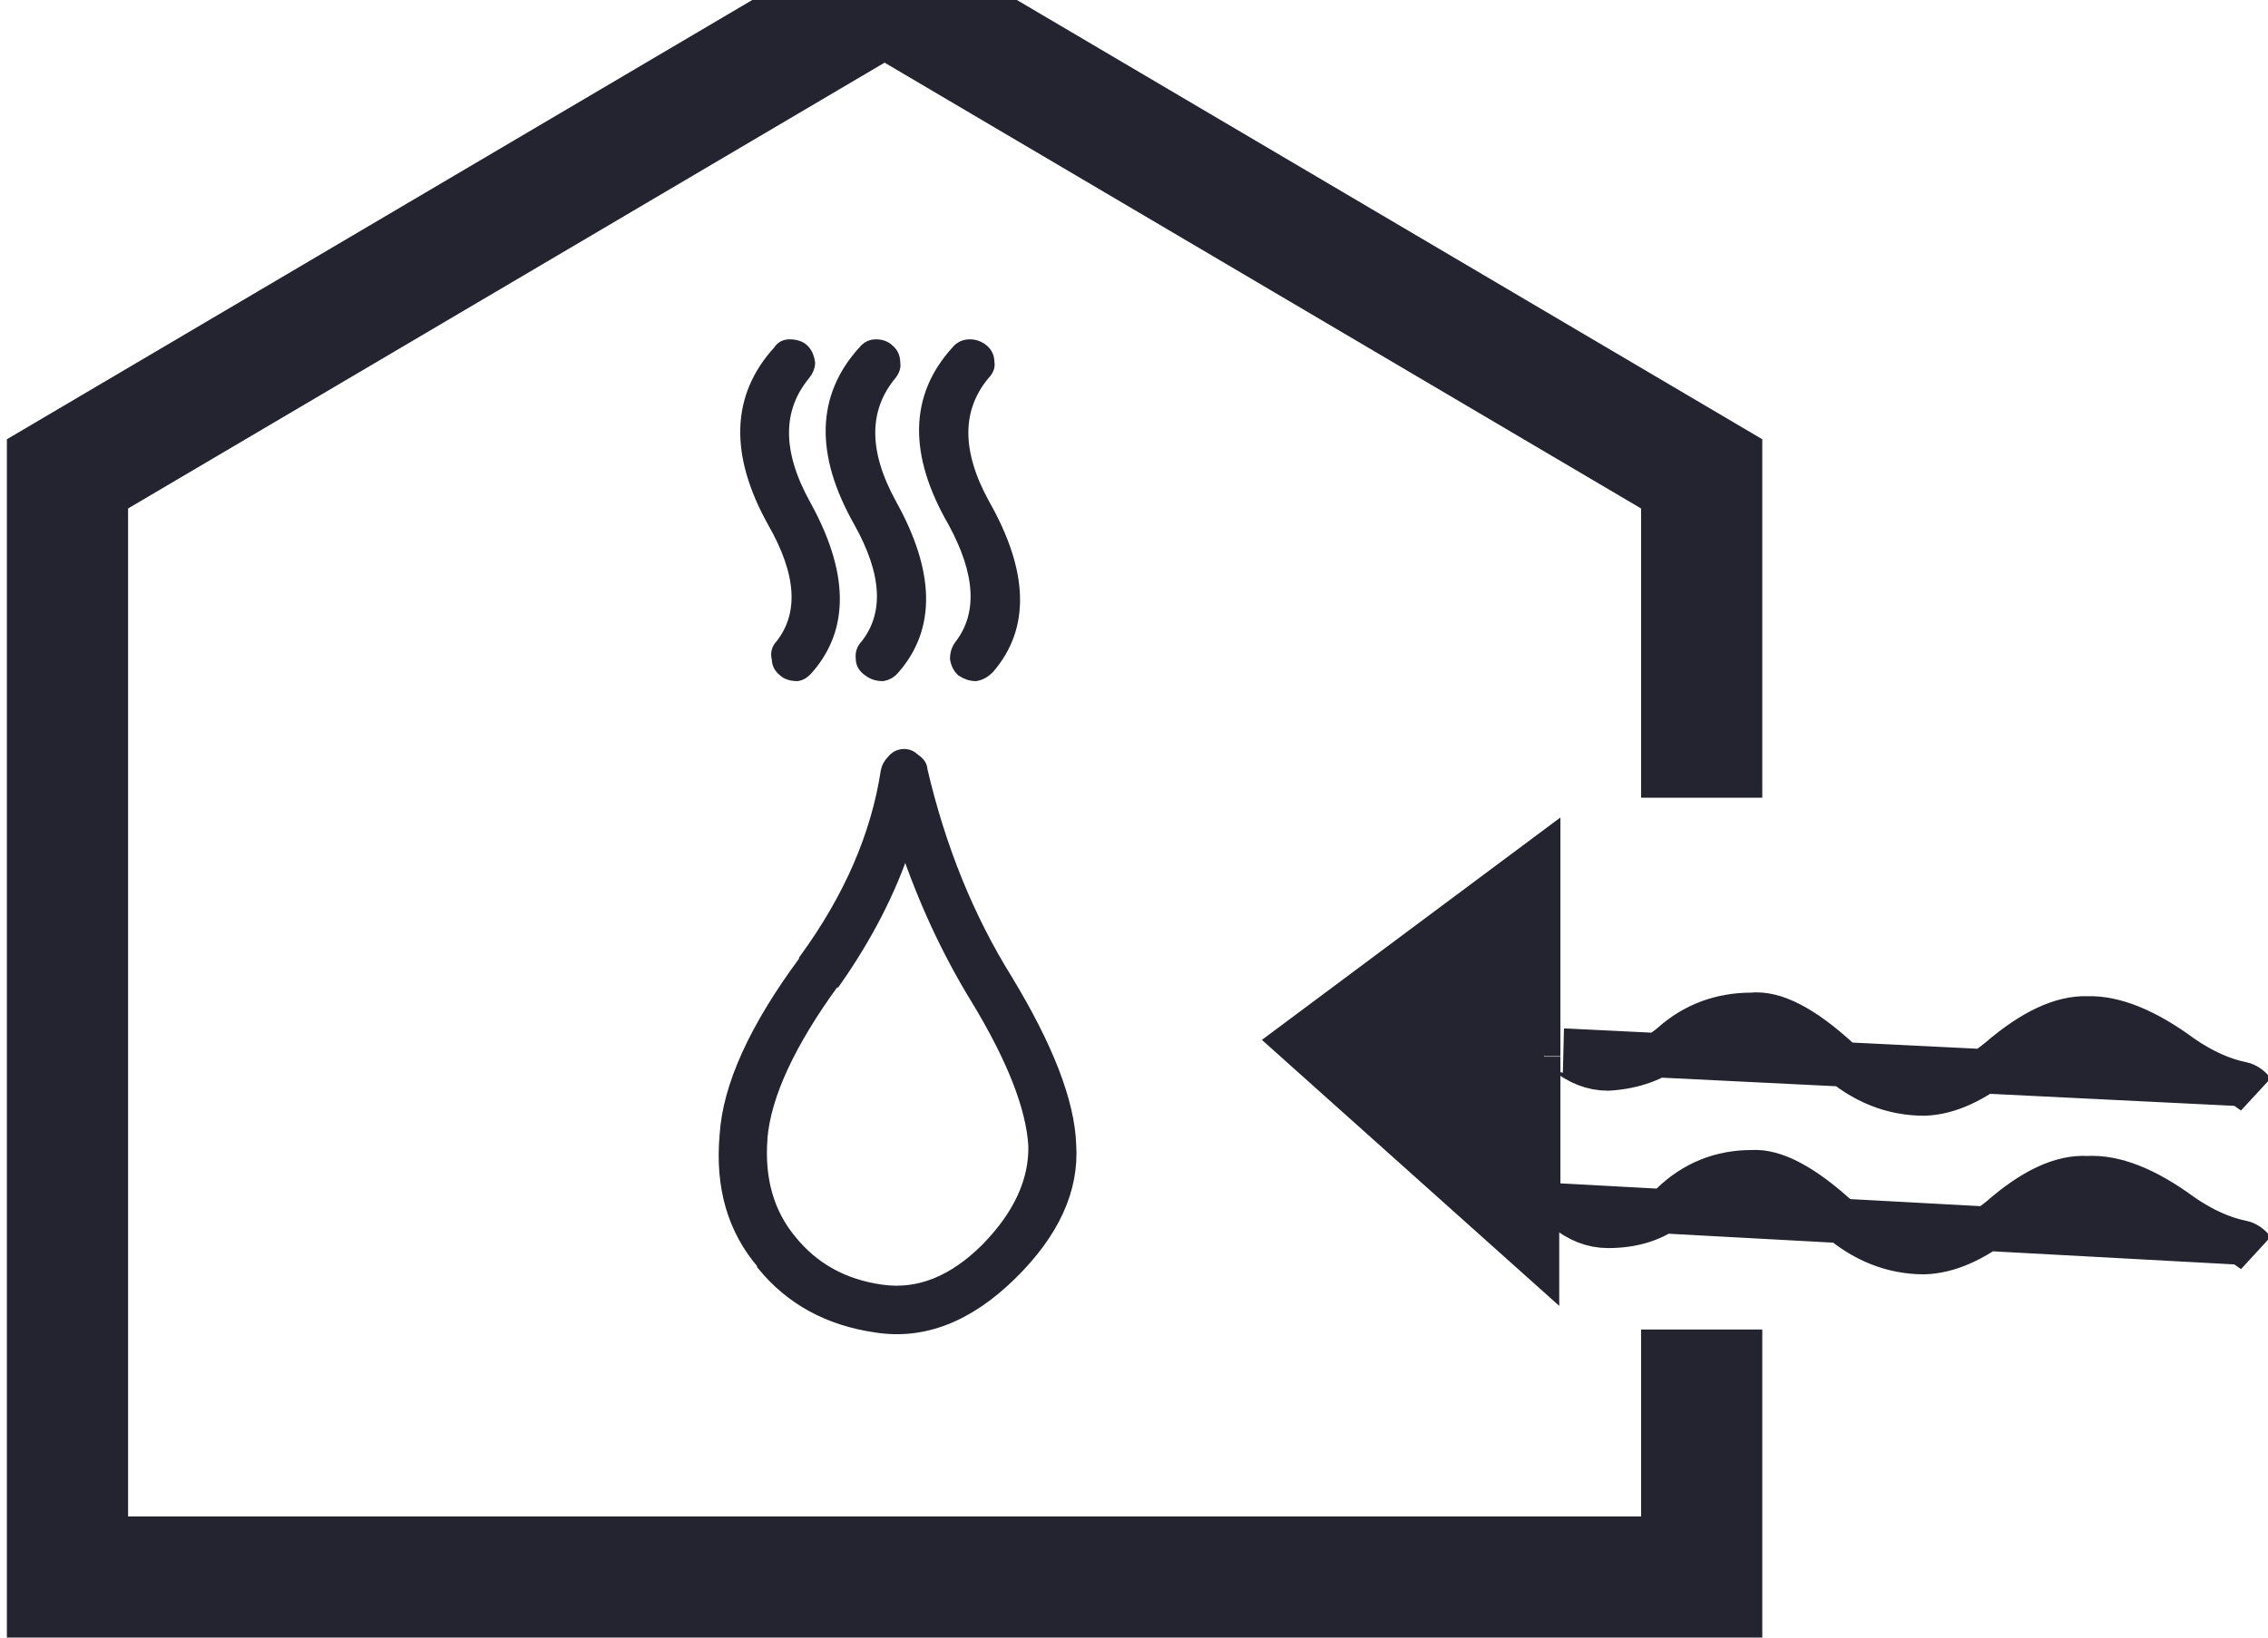
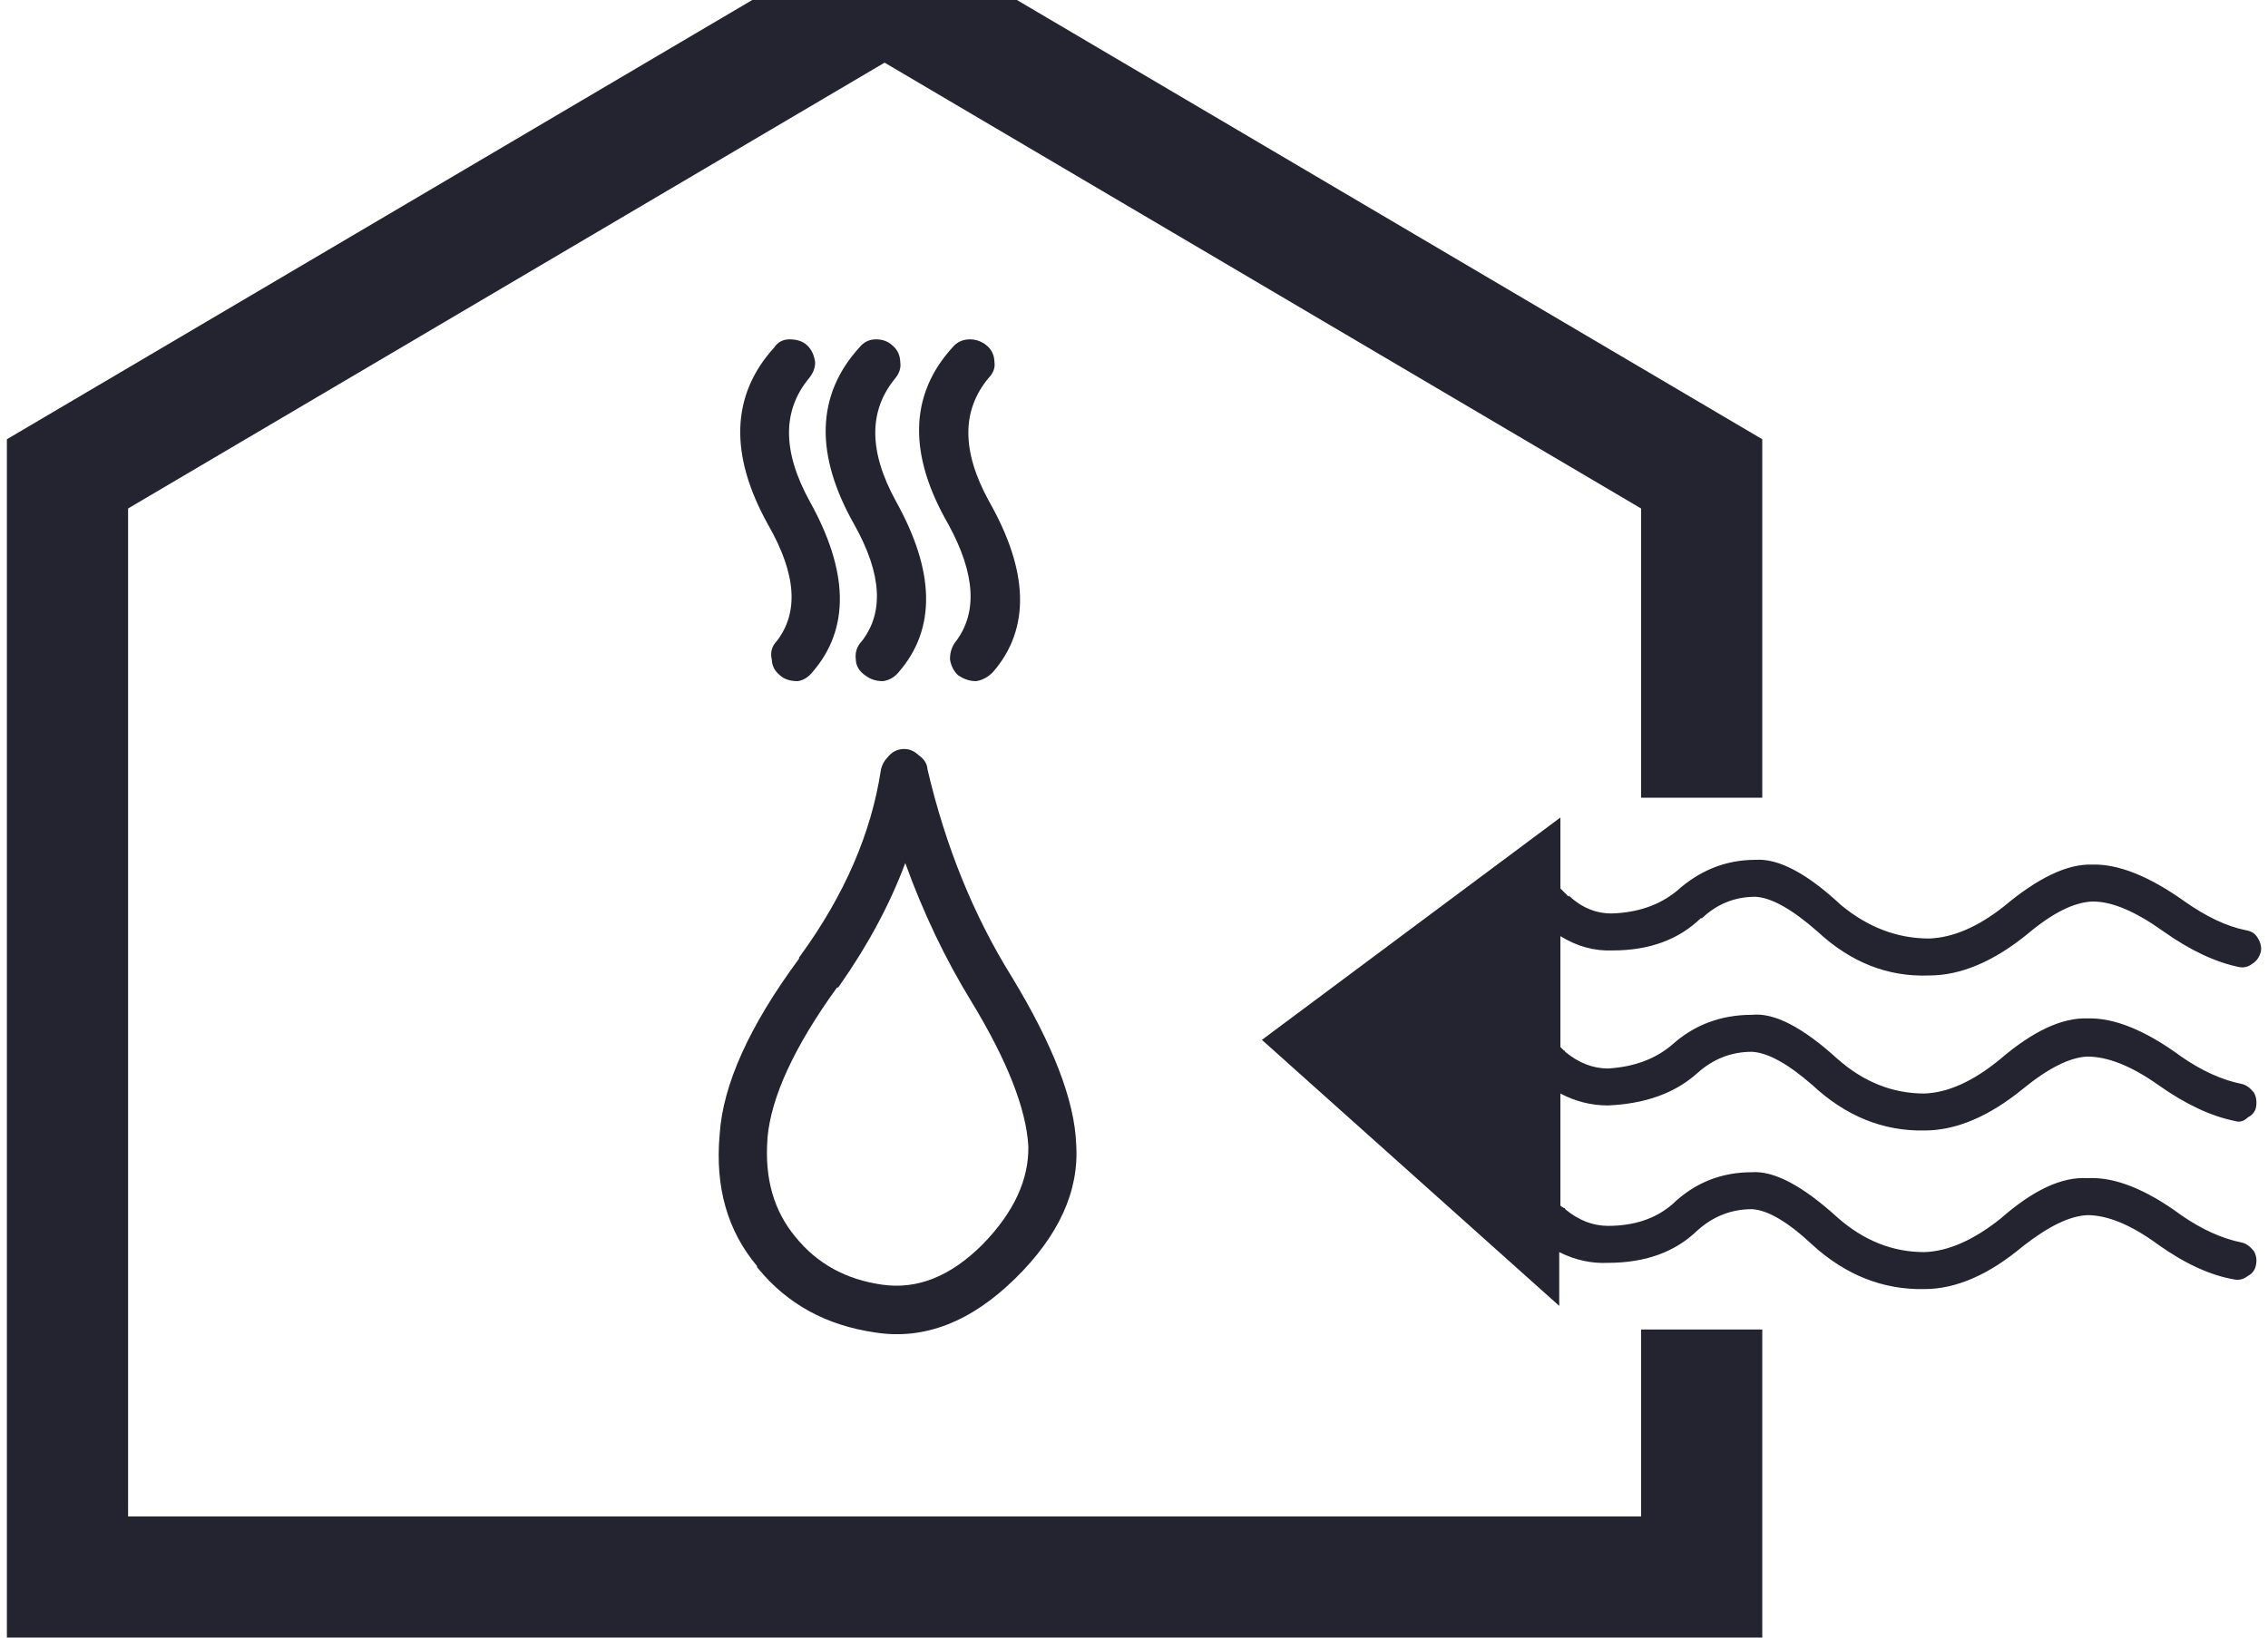
<svg xmlns="http://www.w3.org/2000/svg" width="108" height="78" viewBox="0 0 108 78" fill="none">
  <g id="eco-hiting">
-     <g id="Group 3">
-       <g id="Group">
-         <path id="Vector" d="M106.756 59.185C105.812 58.995 104.849 58.56 103.867 57.878C102.168 56.629 100.677 56.043 99.394 56.118C98.185 56.042 96.808 56.686 95.259 58.049C93.975 59.071 92.768 59.602 91.635 59.639C90.125 59.639 88.747 59.09 87.501 57.992C85.839 56.478 84.48 55.759 83.423 55.834C81.951 55.834 80.686 56.345 79.629 57.367C78.836 58.049 77.817 58.389 76.571 58.389C75.854 58.389 75.173 58.124 74.532 57.594C74.532 57.557 74.514 57.538 74.475 57.538C74.4 57.5 74.343 57.463 74.305 57.424L106.756 59.185ZM106.756 59.185C106.945 59.222 107.133 59.355 107.322 59.582L106.756 59.185ZM106.756 51.631C105.812 51.441 104.849 51.006 103.867 50.325C102.168 49.075 100.677 48.469 99.394 48.507C98.185 48.47 96.808 49.113 95.259 50.438C93.975 51.498 92.768 52.047 91.635 52.085C90.125 52.085 88.747 51.537 87.501 50.438C85.839 48.924 84.48 48.223 83.423 48.337C81.951 48.337 80.686 48.811 79.629 49.757C78.836 50.438 77.817 50.818 76.571 50.893C75.854 50.893 75.173 50.627 74.532 50.098C74.532 50.06 74.514 50.041 74.475 50.041L106.756 51.631ZM106.756 51.631C106.945 51.669 107.133 51.801 107.322 52.029L106.756 51.631ZM73.247 42.687V42.754V44.589V49.87V50.308L73.296 50.356L73.247 50.331V52.085V57.424V57.852L73.439 58.05L73.191 57.926V59.639V59.833L61.761 49.605L73.247 41.045V42.317V42.687Z" fill="#23242F" stroke="#23242F" stroke-width="2.116" />
-       </g>
-       <g id="Group_2">
-         <path id="Vector_2" fill-rule="evenodd" clip-rule="evenodd" d="M39.757 46.733H39.703C37.576 49.652 36.423 52.139 36.243 54.193V54.247C36.099 56.193 36.568 57.814 37.649 59.111C38.73 60.444 40.171 61.237 41.973 61.489C43.738 61.741 45.415 61.075 46.999 59.49C48.549 57.905 49.305 56.265 49.27 54.571C49.161 52.733 48.243 50.391 46.513 47.544C45.143 45.31 44.008 42.86 43.108 40.193C42.387 42.391 41.27 44.572 39.757 46.733ZM43.54 36.194C43.756 36.337 43.864 36.499 43.864 36.68C44.729 40.391 46.081 43.725 47.918 46.679C49.864 49.886 50.873 52.499 50.945 54.517C51.089 56.642 50.153 58.696 48.135 60.679C46.081 62.697 43.937 63.525 41.702 63.165C39.469 62.841 37.685 61.868 36.351 60.246V60.192C34.946 58.571 34.352 56.534 34.568 54.084C34.711 51.742 35.973 48.968 38.351 45.761V45.707C40.477 42.788 41.775 39.798 42.243 36.734C42.28 36.553 42.369 36.391 42.513 36.248C42.657 36.067 42.837 35.977 43.054 35.977C43.234 35.977 43.396 36.05 43.54 36.194ZM38.243 16.681C38.387 16.825 38.478 17.023 38.513 17.276C38.513 17.456 38.441 17.636 38.297 17.816C36.928 19.473 36.928 21.546 38.297 24.032C40.099 27.275 40.153 29.87 38.459 31.815C38.316 31.996 38.153 32.104 37.973 32.14C37.684 32.14 37.468 32.067 37.324 31.924C37.144 31.78 37.054 31.599 37.054 31.383C36.982 31.131 37.036 30.915 37.216 30.734C38.37 29.257 38.243 27.292 36.838 24.843C35.036 21.6 35.127 18.897 37.108 16.735C37.216 16.555 37.378 16.465 37.594 16.465C37.883 16.465 38.099 16.537 38.243 16.681ZM41.702 16.465C41.954 16.465 42.153 16.537 42.297 16.681C42.477 16.825 42.567 17.023 42.567 17.276C42.603 17.456 42.549 17.636 42.405 17.816C41.035 19.473 41.035 21.546 42.405 24.032C44.207 27.275 44.26 29.87 42.567 31.815C42.423 31.996 42.243 32.104 42.027 32.14C41.775 32.14 41.558 32.067 41.378 31.924C41.162 31.78 41.054 31.599 41.054 31.383C41.017 31.131 41.09 30.915 41.27 30.734C42.423 29.257 42.315 27.292 40.946 24.843C39.108 21.6 39.18 18.897 41.162 16.735C41.306 16.556 41.486 16.465 41.702 16.465ZM46.189 16.465C46.405 16.465 46.603 16.537 46.783 16.681C46.964 16.825 47.053 17.023 47.053 17.276C47.089 17.456 47.018 17.636 46.837 17.816C45.468 19.473 45.468 21.546 46.837 24.032C48.675 27.275 48.748 29.87 47.053 31.815C46.873 31.996 46.675 32.104 46.459 32.14C46.243 32.14 46.026 32.067 45.81 31.924C45.666 31.78 45.576 31.599 45.54 31.383C45.54 31.131 45.611 30.915 45.756 30.734C46.874 29.257 46.766 27.292 45.432 24.843C43.559 21.6 43.613 18.897 45.594 16.735C45.738 16.556 45.937 16.465 46.189 16.465Z" fill="#23242F" stroke="#23242F" stroke-width="0.604" />
-       </g>
-     </g>
+     <path id="Vector" d="M74.249 62.2L60.091 49.53L74.305 38.938V42.317L74.702 42.714V42.657C75.306 43.225 75.985 43.509 76.741 43.509C77.987 43.472 79.025 43.112 79.855 42.43C80.951 41.446 82.197 40.954 83.593 40.954C84.688 40.879 86.048 41.598 87.671 43.112C88.954 44.172 90.352 44.702 91.861 44.702C92.994 44.663 94.183 44.154 95.429 43.169C97.053 41.806 98.45 41.143 99.62 41.181C100.866 41.143 102.338 41.73 104.037 42.941C105.057 43.66 106.019 44.116 106.926 44.304C107.189 44.342 107.379 44.456 107.492 44.645C107.643 44.873 107.699 45.1 107.662 45.327C107.586 45.592 107.453 45.781 107.265 45.895C107.076 46.046 106.869 46.104 106.642 46.065C105.51 45.838 104.301 45.27 103.018 44.361C101.696 43.415 100.583 42.941 99.677 42.941H99.62C98.751 42.98 97.732 43.49 96.562 44.475C94.939 45.8 93.372 46.463 91.861 46.463C89.899 46.539 88.124 45.838 86.538 44.361C85.329 43.302 84.347 42.752 83.593 42.714C82.611 42.714 81.762 43.055 81.045 43.737H80.988C79.931 44.759 78.534 45.27 76.797 45.27C75.929 45.307 75.098 45.08 74.305 44.589V49.87L74.475 50.041C74.514 50.041 74.532 50.06 74.532 50.098C75.173 50.627 75.854 50.893 76.571 50.893C77.817 50.818 78.836 50.438 79.629 49.757C80.686 48.811 81.951 48.337 83.423 48.337C84.48 48.223 85.839 48.924 87.501 50.438C88.747 51.537 90.125 52.085 91.635 52.085C92.768 52.047 93.975 51.498 95.259 50.438C96.808 49.113 98.185 48.47 99.394 48.507C100.677 48.469 102.168 49.075 103.867 50.325C104.849 51.006 105.812 51.441 106.756 51.631C106.945 51.669 107.133 51.801 107.322 52.029C107.435 52.218 107.473 52.445 107.435 52.71C107.398 52.937 107.265 53.108 107.039 53.221C106.85 53.411 106.642 53.467 106.416 53.392C105.283 53.164 104.075 52.596 102.791 51.688C101.508 50.779 100.376 50.325 99.394 50.325C98.563 50.363 97.544 50.873 96.335 51.858C94.711 53.184 93.145 53.846 91.635 53.846C89.672 53.883 87.897 53.164 86.311 51.688C85.141 50.666 84.179 50.135 83.423 50.098C82.441 50.098 81.574 50.438 80.818 51.12C79.761 52.066 78.346 52.577 76.571 52.653C75.778 52.653 75.022 52.464 74.305 52.085V57.424C74.343 57.463 74.4 57.5 74.475 57.538C74.514 57.538 74.532 57.557 74.532 57.594C75.173 58.124 75.854 58.389 76.571 58.389C77.817 58.389 78.836 58.049 79.629 57.367C80.686 56.345 81.951 55.834 83.423 55.834C84.48 55.759 85.839 56.478 87.501 57.992C88.747 59.09 90.125 59.639 91.635 59.639C92.768 59.602 93.975 59.071 95.259 58.049C96.808 56.686 98.185 56.042 99.394 56.118C100.677 56.043 102.168 56.629 103.867 57.878C104.849 58.56 105.812 58.995 106.756 59.185C106.945 59.222 107.133 59.355 107.322 59.582C107.435 59.772 107.473 59.98 107.435 60.207C107.398 60.472 107.265 60.661 107.039 60.775C106.85 60.926 106.642 60.983 106.416 60.945C105.283 60.755 104.075 60.207 102.791 59.298C101.508 58.352 100.376 57.878 99.394 57.878C98.563 57.916 97.544 58.408 96.335 59.355C94.711 60.718 93.145 61.4 91.635 61.4C89.672 61.438 87.897 60.737 86.311 59.298C85.141 58.2 84.179 57.632 83.423 57.594C82.441 57.594 81.574 57.935 80.818 58.617C79.761 59.639 78.346 60.15 76.571 60.15C75.778 60.188 75.004 60.017 74.249 59.639V62.2Z" fill="#23242F" />
+     <path id="Union" fill-rule="evenodd" clip-rule="evenodd" d="M37.595 16.163C37.288 16.163 37.032 16.295 36.867 16.552C35.844 17.676 35.3 18.953 35.252 20.373C35.205 21.796 35.656 23.337 36.574 24.989L36.576 24.993C37.952 27.391 38.02 29.202 36.989 30.535C36.873 30.655 36.788 30.797 36.748 30.959C36.709 31.113 36.714 31.271 36.753 31.426C36.765 31.716 36.895 31.962 37.123 32.149C37.343 32.361 37.644 32.442 37.973 32.442H38.003L38.032 32.436C38.297 32.384 38.516 32.228 38.691 32.009C39.585 30.98 40.02 29.773 39.992 28.404C39.963 27.041 39.477 25.533 38.562 23.886C37.893 22.672 37.572 21.583 37.572 20.613C37.572 19.65 37.888 18.785 38.53 18.009L38.534 18.004C38.707 17.786 38.816 17.543 38.816 17.276V17.254L38.813 17.233C38.77 16.931 38.657 16.668 38.457 16.468C38.237 16.247 37.93 16.163 37.595 16.163ZM41.703 16.163C41.391 16.163 41.129 16.298 40.933 16.538C39.902 17.666 39.358 18.948 39.32 20.375C39.282 21.799 39.747 23.339 40.683 24.991C42.022 27.387 42.075 29.2 41.042 30.535C40.81 30.775 40.71 31.073 40.752 31.405C40.76 31.729 40.931 31.985 41.2 32.168C41.436 32.353 41.718 32.442 42.027 32.442H42.052L42.076 32.438C42.368 32.39 42.612 32.242 42.799 32.009C43.693 30.98 44.127 29.774 44.099 28.404C44.071 27.041 43.585 25.533 42.67 23.886C42.001 22.672 41.68 21.583 41.68 20.613C41.68 19.65 41.996 18.785 42.638 18.009L42.642 18.004C42.819 17.782 42.914 17.525 42.869 17.247C42.862 16.93 42.742 16.656 42.498 16.455C42.287 16.251 42.009 16.163 41.703 16.163ZM46.189 16.163C45.858 16.163 45.572 16.285 45.365 16.538C44.334 17.666 43.794 18.949 43.766 20.378C43.737 21.8 44.216 23.34 45.169 24.991C46.476 27.392 46.528 29.211 45.518 30.549C45.328 30.788 45.238 31.072 45.238 31.383V31.408L45.242 31.432C45.288 31.706 45.406 31.946 45.597 32.137L45.618 32.158L45.643 32.175C45.898 32.345 46.172 32.442 46.459 32.442H46.484L46.508 32.438C46.797 32.39 47.05 32.246 47.267 32.029L47.275 32.022L47.282 32.014C48.179 30.983 48.61 29.774 48.572 28.402C48.534 27.039 48.034 25.531 47.101 23.885C46.433 22.671 46.112 21.582 46.112 20.613C46.112 19.654 46.426 18.793 47.062 18.019C47.271 17.806 47.402 17.544 47.355 17.248C47.349 16.925 47.225 16.646 46.972 16.445C46.742 16.262 46.479 16.163 46.189 16.163ZM43.054 35.675C42.745 35.675 42.484 35.807 42.288 36.046C42.113 36.225 41.996 36.435 41.947 36.674L41.946 36.681L41.945 36.688C41.485 39.697 40.209 42.642 38.107 45.529L38.05 45.608V45.661C35.697 48.851 34.416 51.654 34.267 54.062C34.049 56.536 34.637 58.626 36.05 60.304V60.355L36.118 60.438C37.503 62.122 39.356 63.129 41.657 63.464C44.011 63.842 46.245 62.959 48.346 60.894C50.404 58.873 51.397 56.739 51.247 54.501C51.17 52.405 50.129 49.739 48.177 46.523L48.175 46.52C46.361 43.604 45.024 40.311 44.166 36.641C44.151 36.349 43.97 36.124 43.732 35.959C43.544 35.78 43.315 35.675 43.054 35.675ZM40.004 46.907C41.345 44.992 42.38 43.058 43.108 41.107C43.965 43.479 45.014 45.677 46.255 47.702C47.975 50.531 48.863 52.821 48.968 54.583C49 56.171 48.293 57.734 46.785 59.277C45.249 60.814 43.662 61.425 42.015 61.191C40.283 60.947 38.913 60.191 37.883 58.921L37.881 58.918C36.858 57.69 36.406 56.15 36.545 54.269L36.545 54.258V54.206C36.719 52.264 37.804 49.878 39.857 47.036H39.914L40.004 46.907Z" fill="#23242F" />
    <path id="Subtract" fill-rule="evenodd" clip-rule="evenodd" d="M35.822 -0L0.328 20.922V72.229V78H6.099H78.147H83.918V72.229V63.325H78.147V72.229H6.099V24.219L42.123 2.984L78.147 24.219V37.995H83.918V20.922L48.424 -0H35.822Z" fill="#23242F" />
  </g>
</svg>
